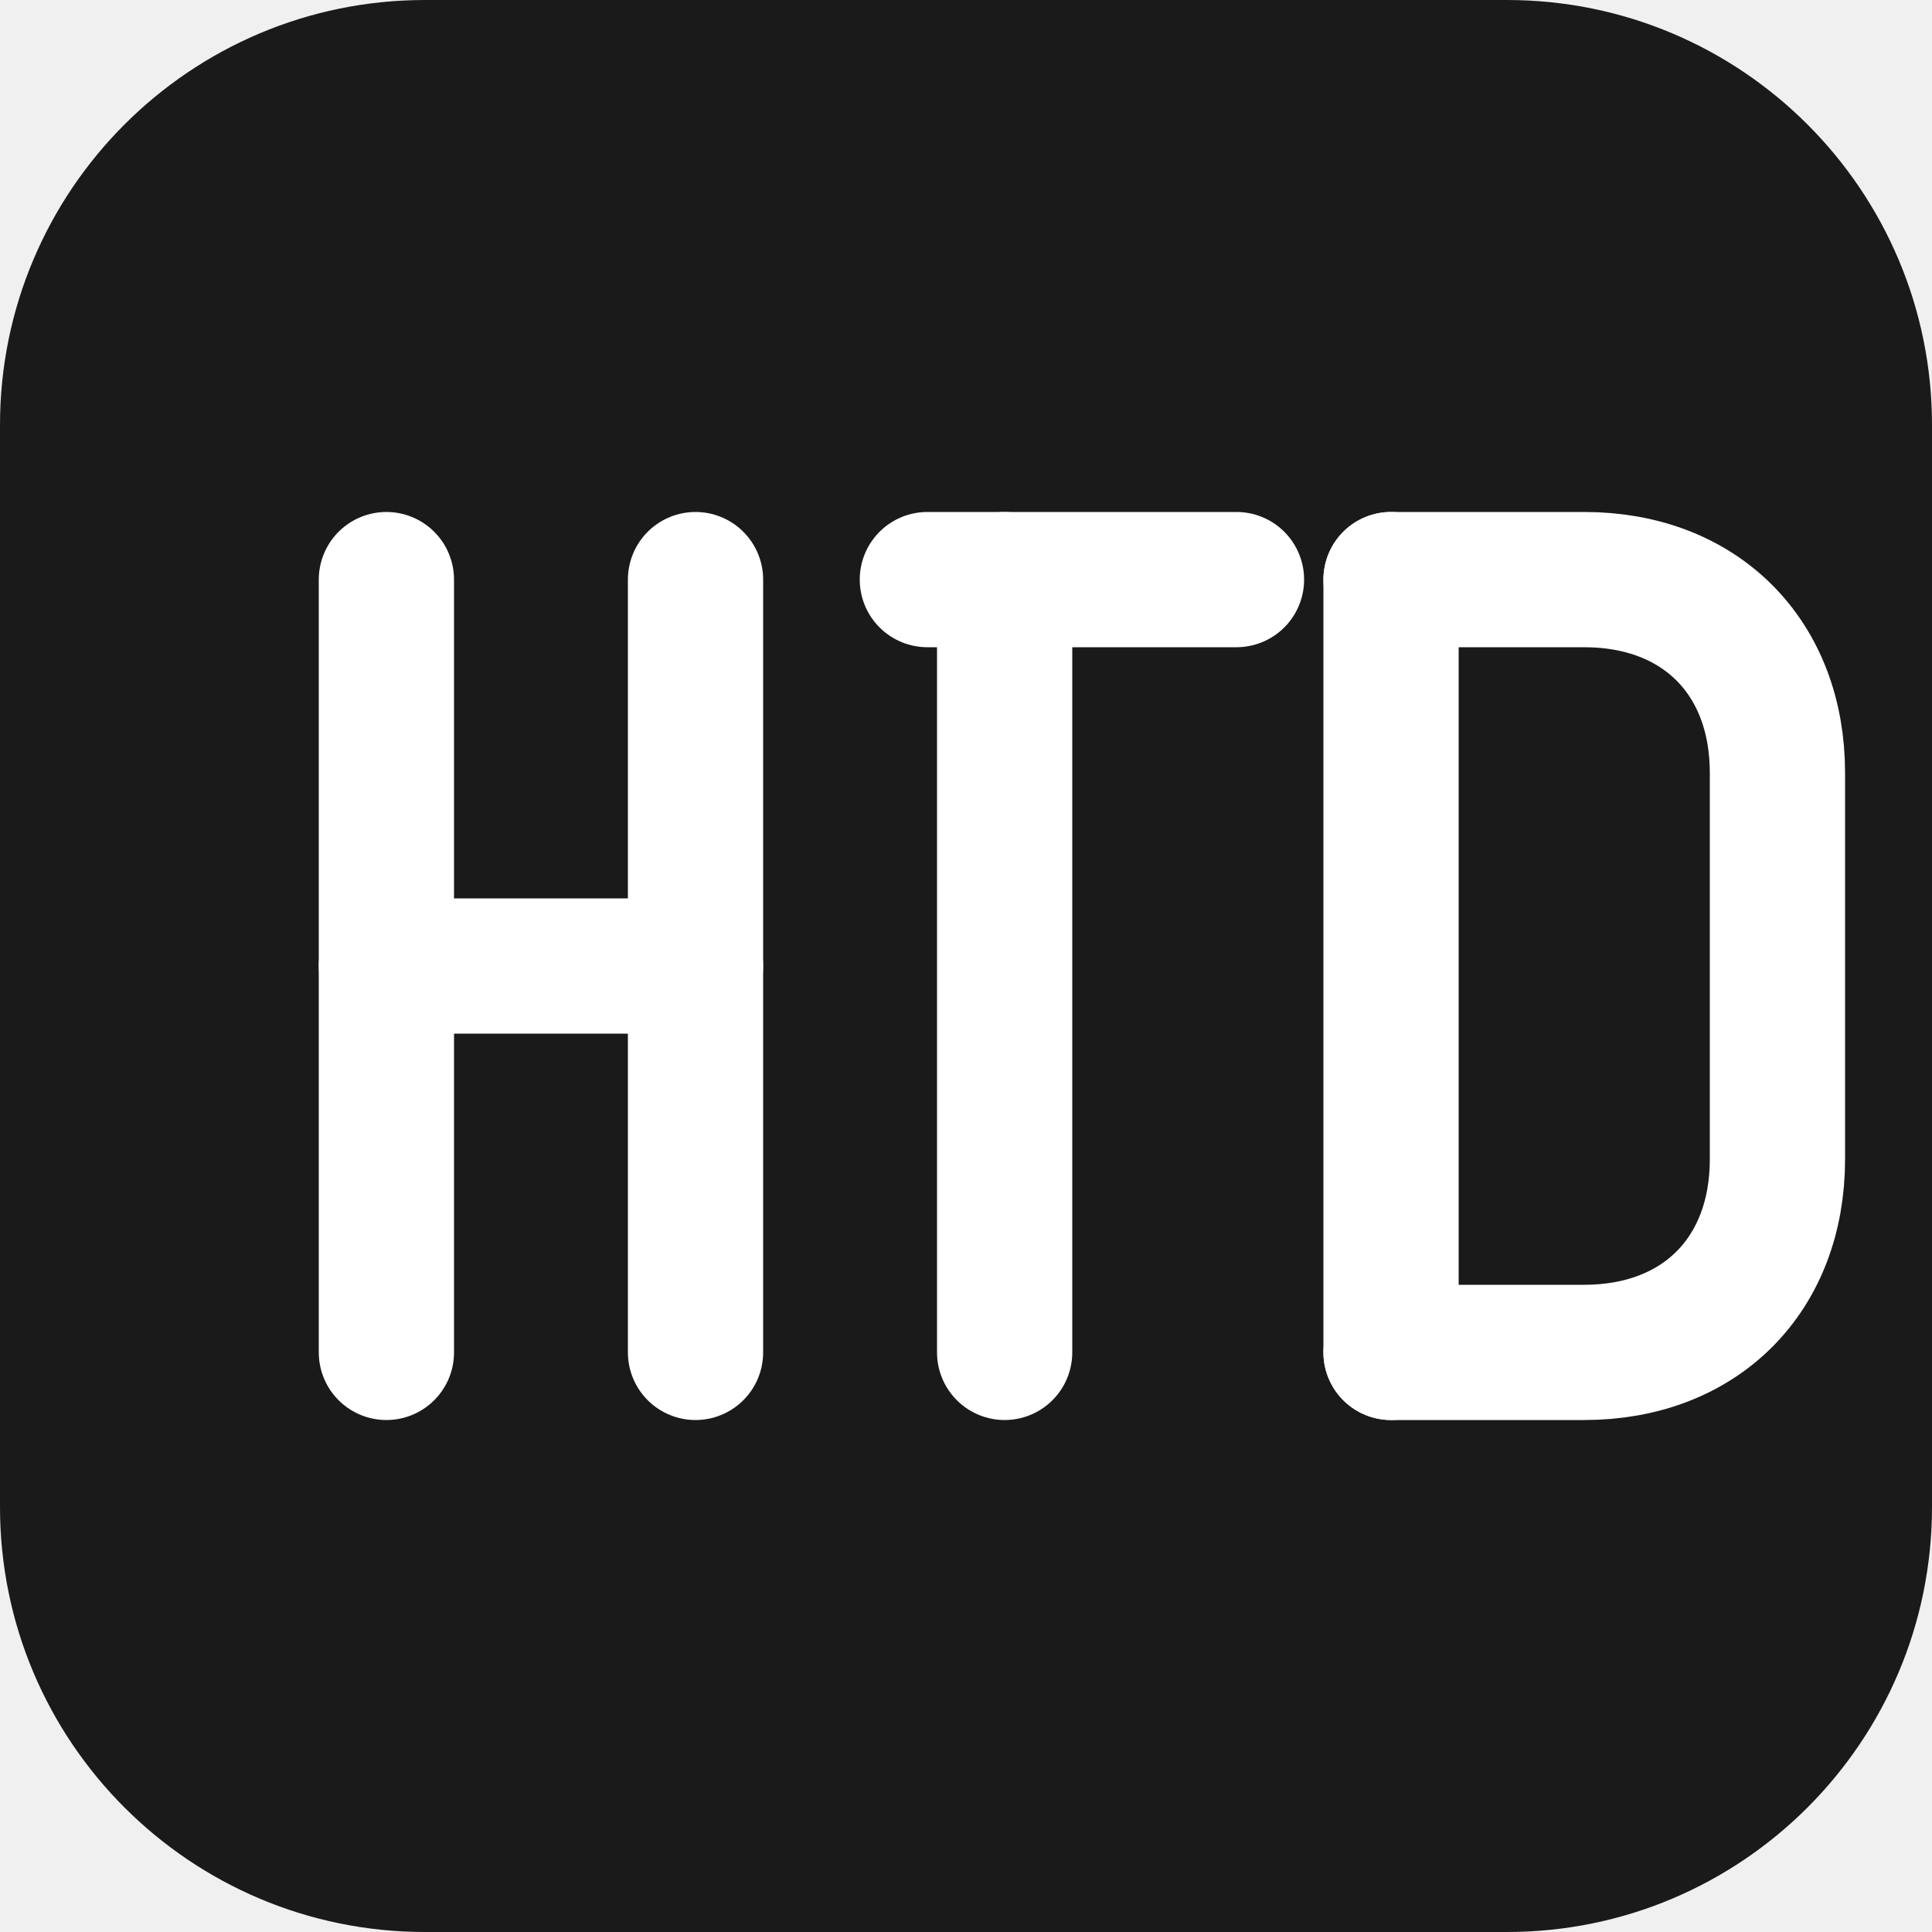
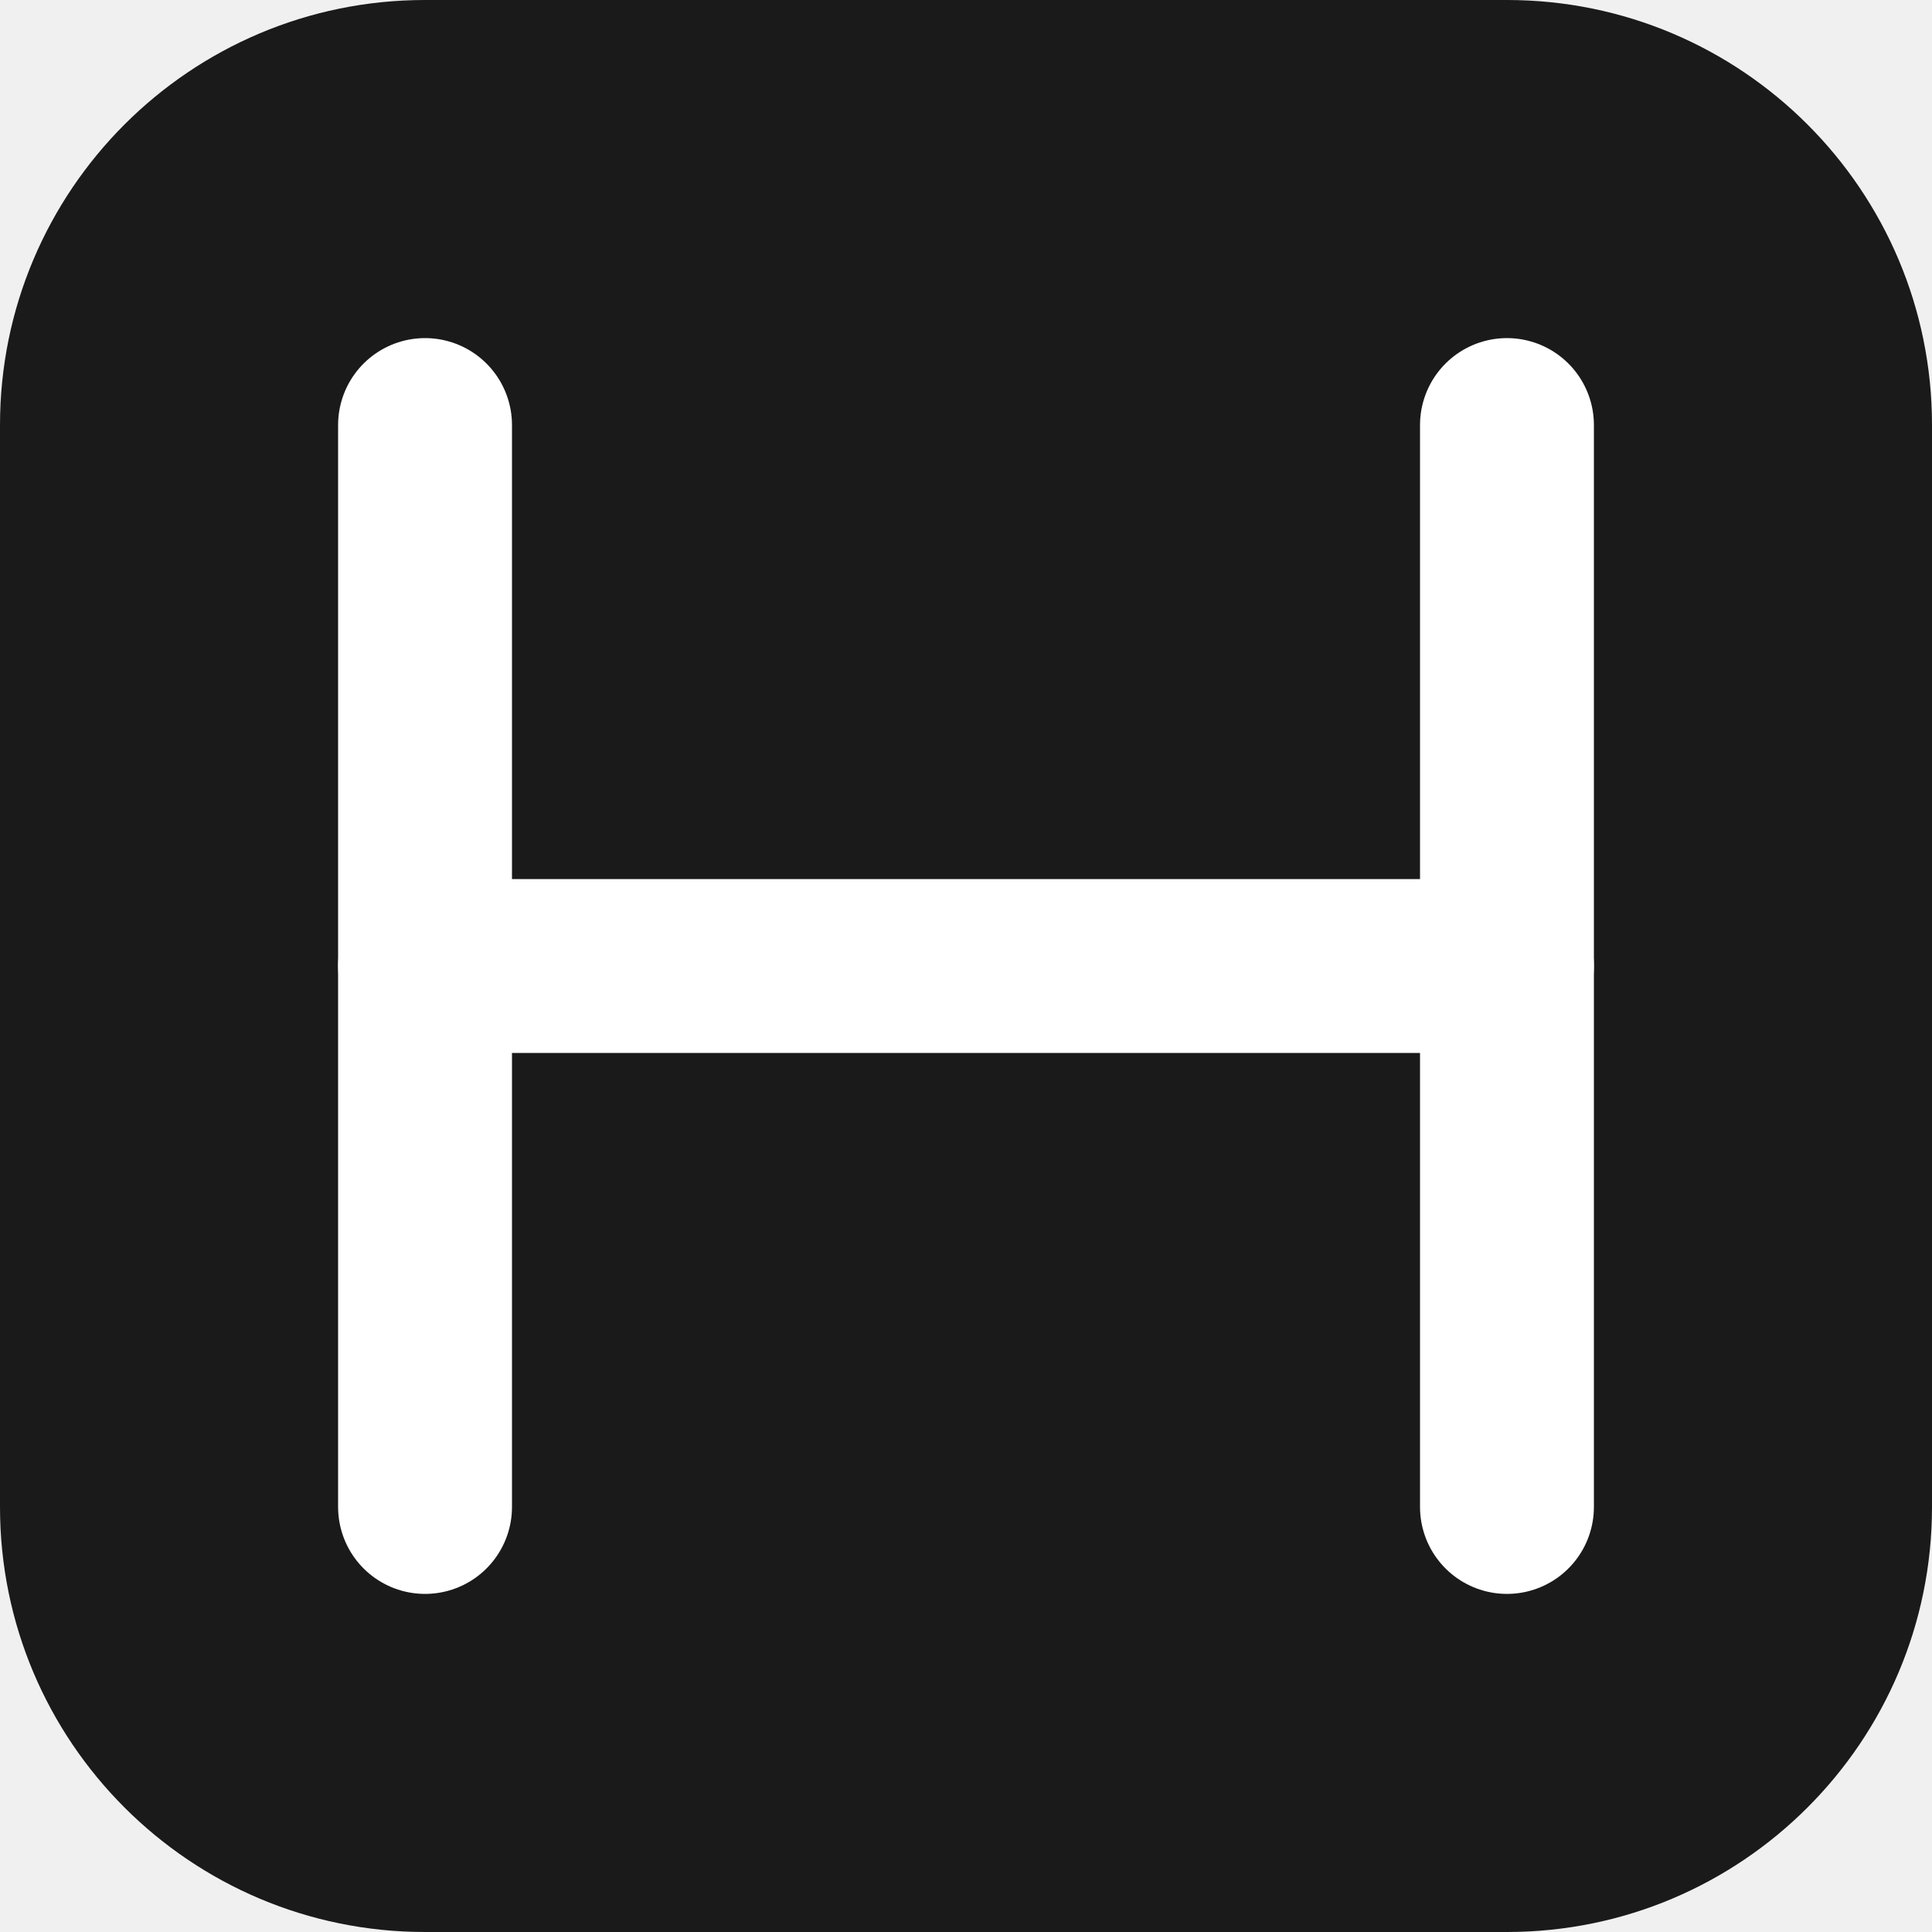
<svg xmlns="http://www.w3.org/2000/svg" viewBox="0 0 100 100">
  <rect width="100" height="100" rx="22" fill="#1a1a1a" />
-   <g fill="none" stroke="#fff" stroke-width="7" stroke-linecap="round" stroke-linejoin="round">
-     <path d="M20 30v40" />
-     <path d="M20 50h16" />
-     <path d="M36 30v40" />
-     <path d="M52 30v40" />
-     <path d="M48 30h16" />
-     <path d="M72 30v40" />
-     <path d="M72 30h10c6 0 10 4 10 10v20c0 6-4 10-10 10H72" />
+   <g fill="none" stroke="#fff" stroke-width="9" stroke-linecap="round" stroke-linejoin="round">
+     <path d="M22 22v56" />
+     <path d="M22 50h56" />
+     <path d="M78 22v56" />
  </g>
</svg>
